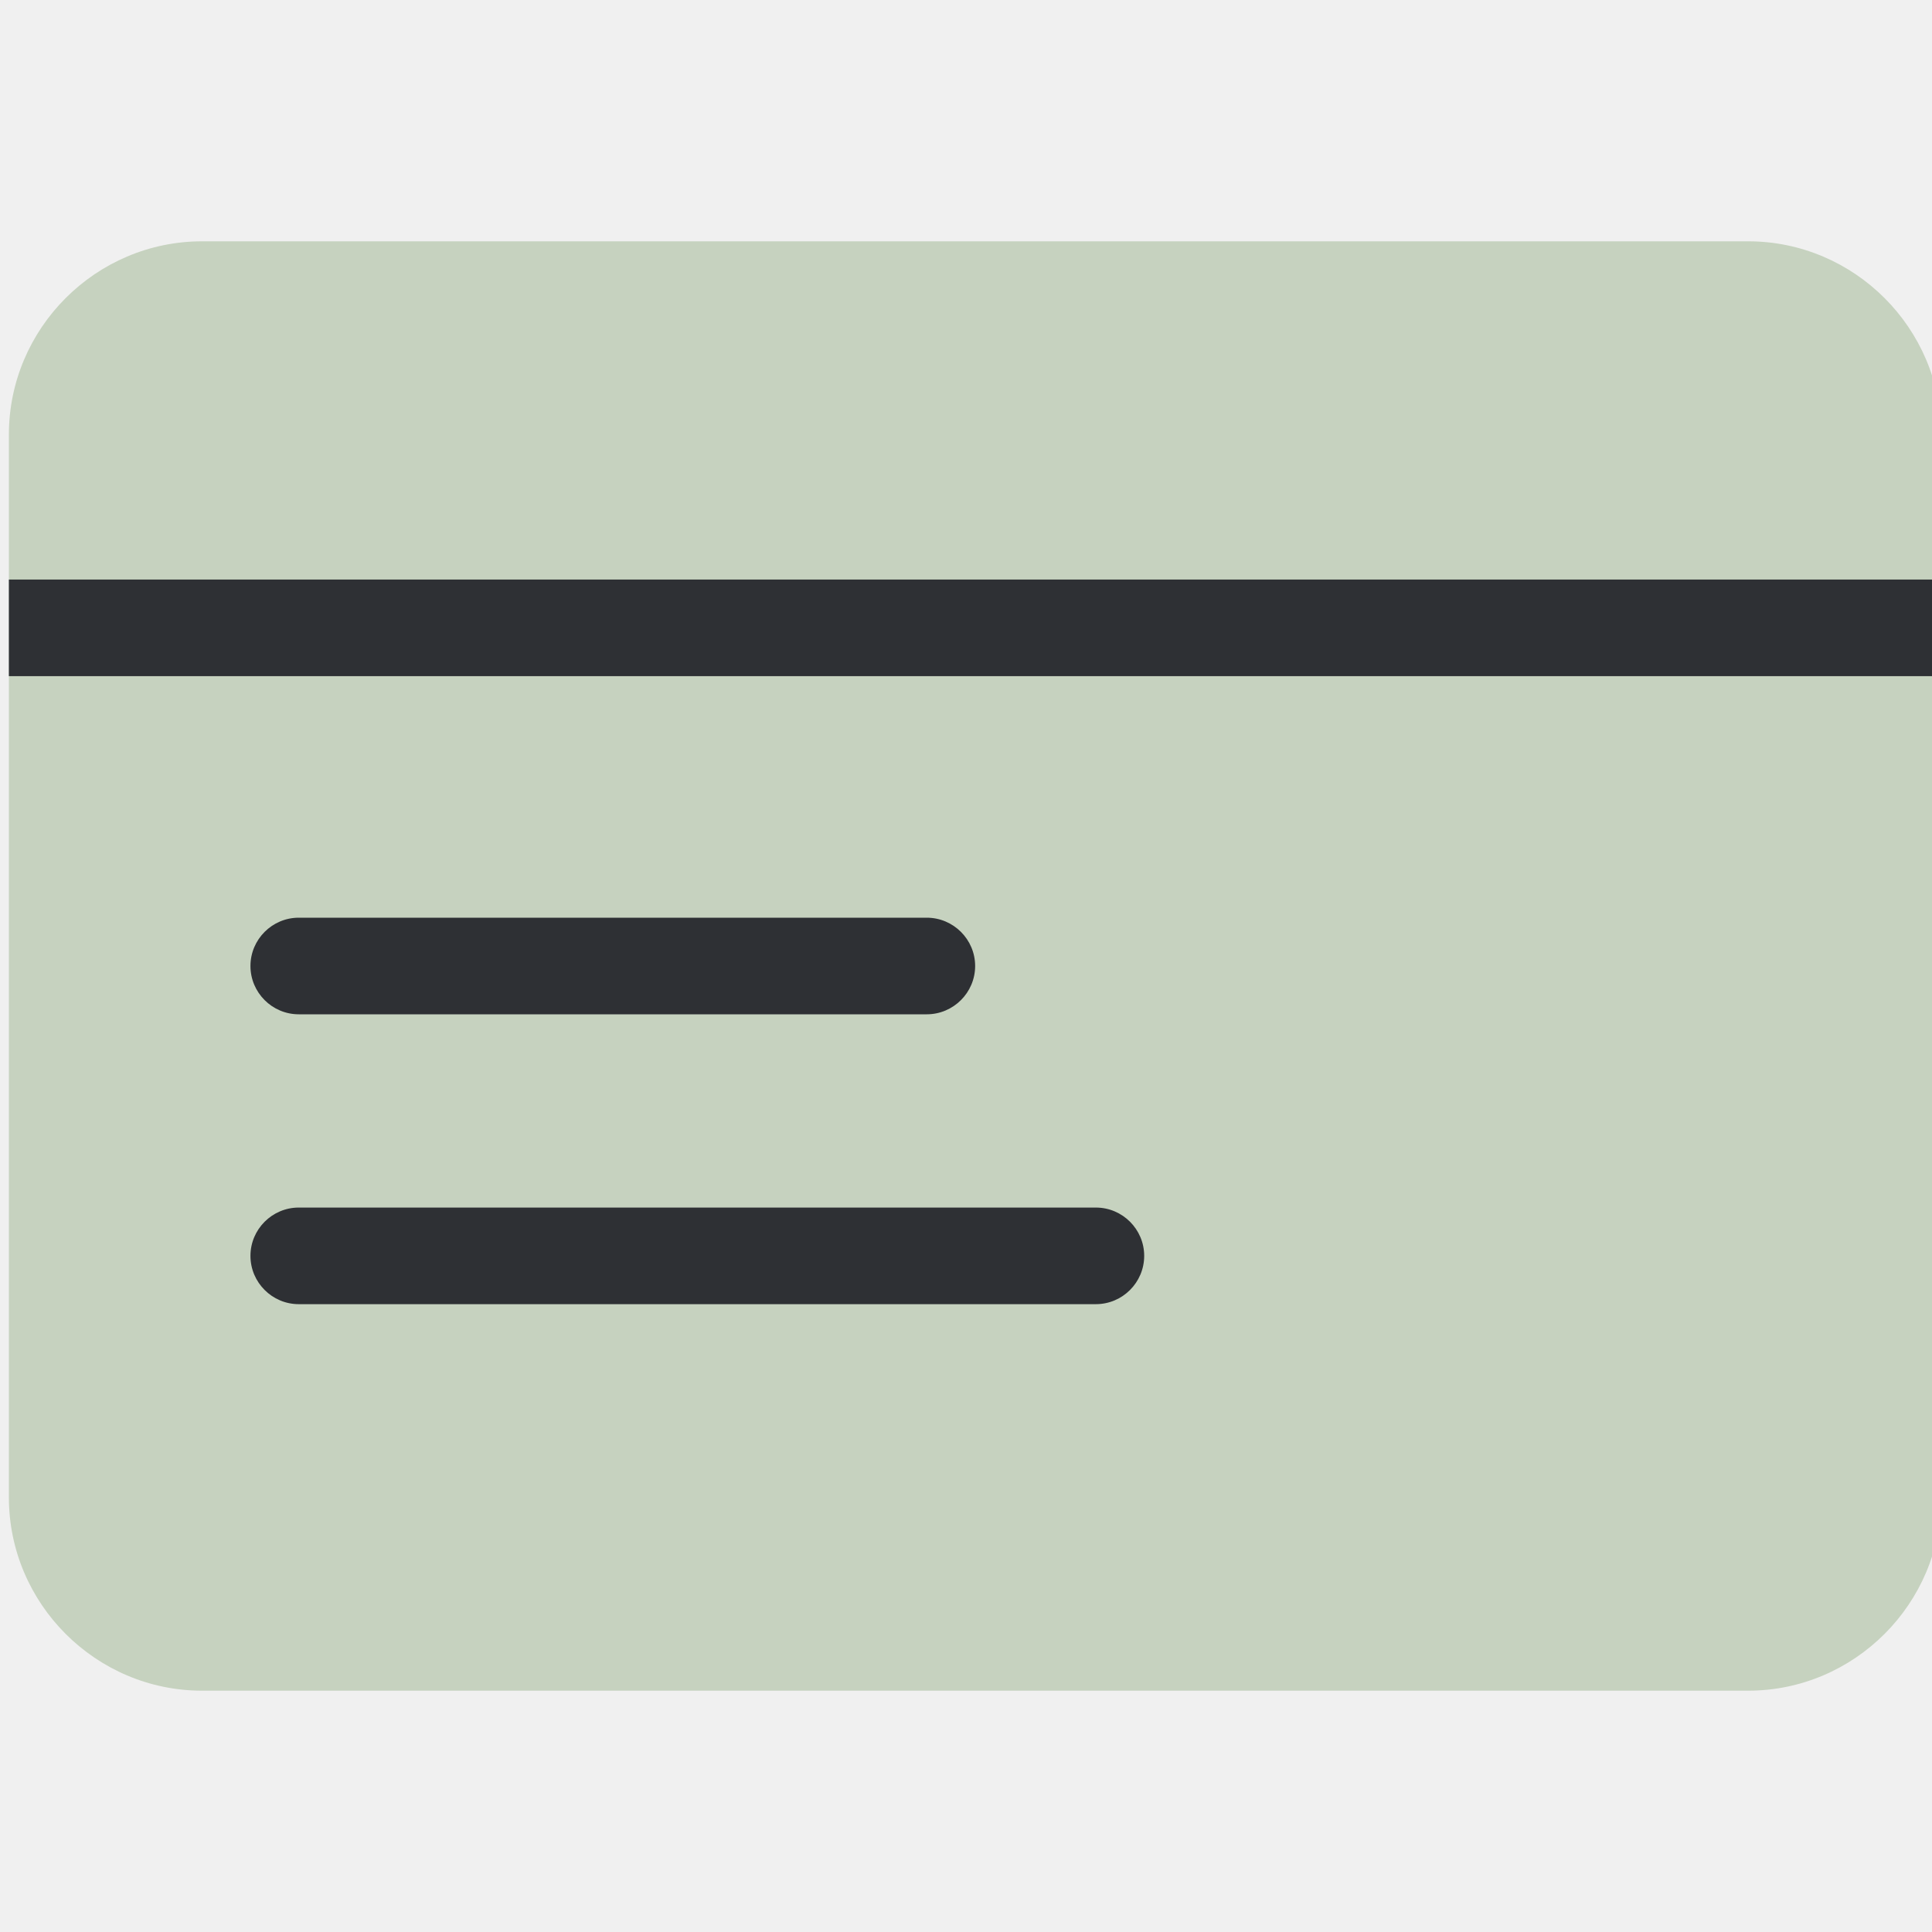
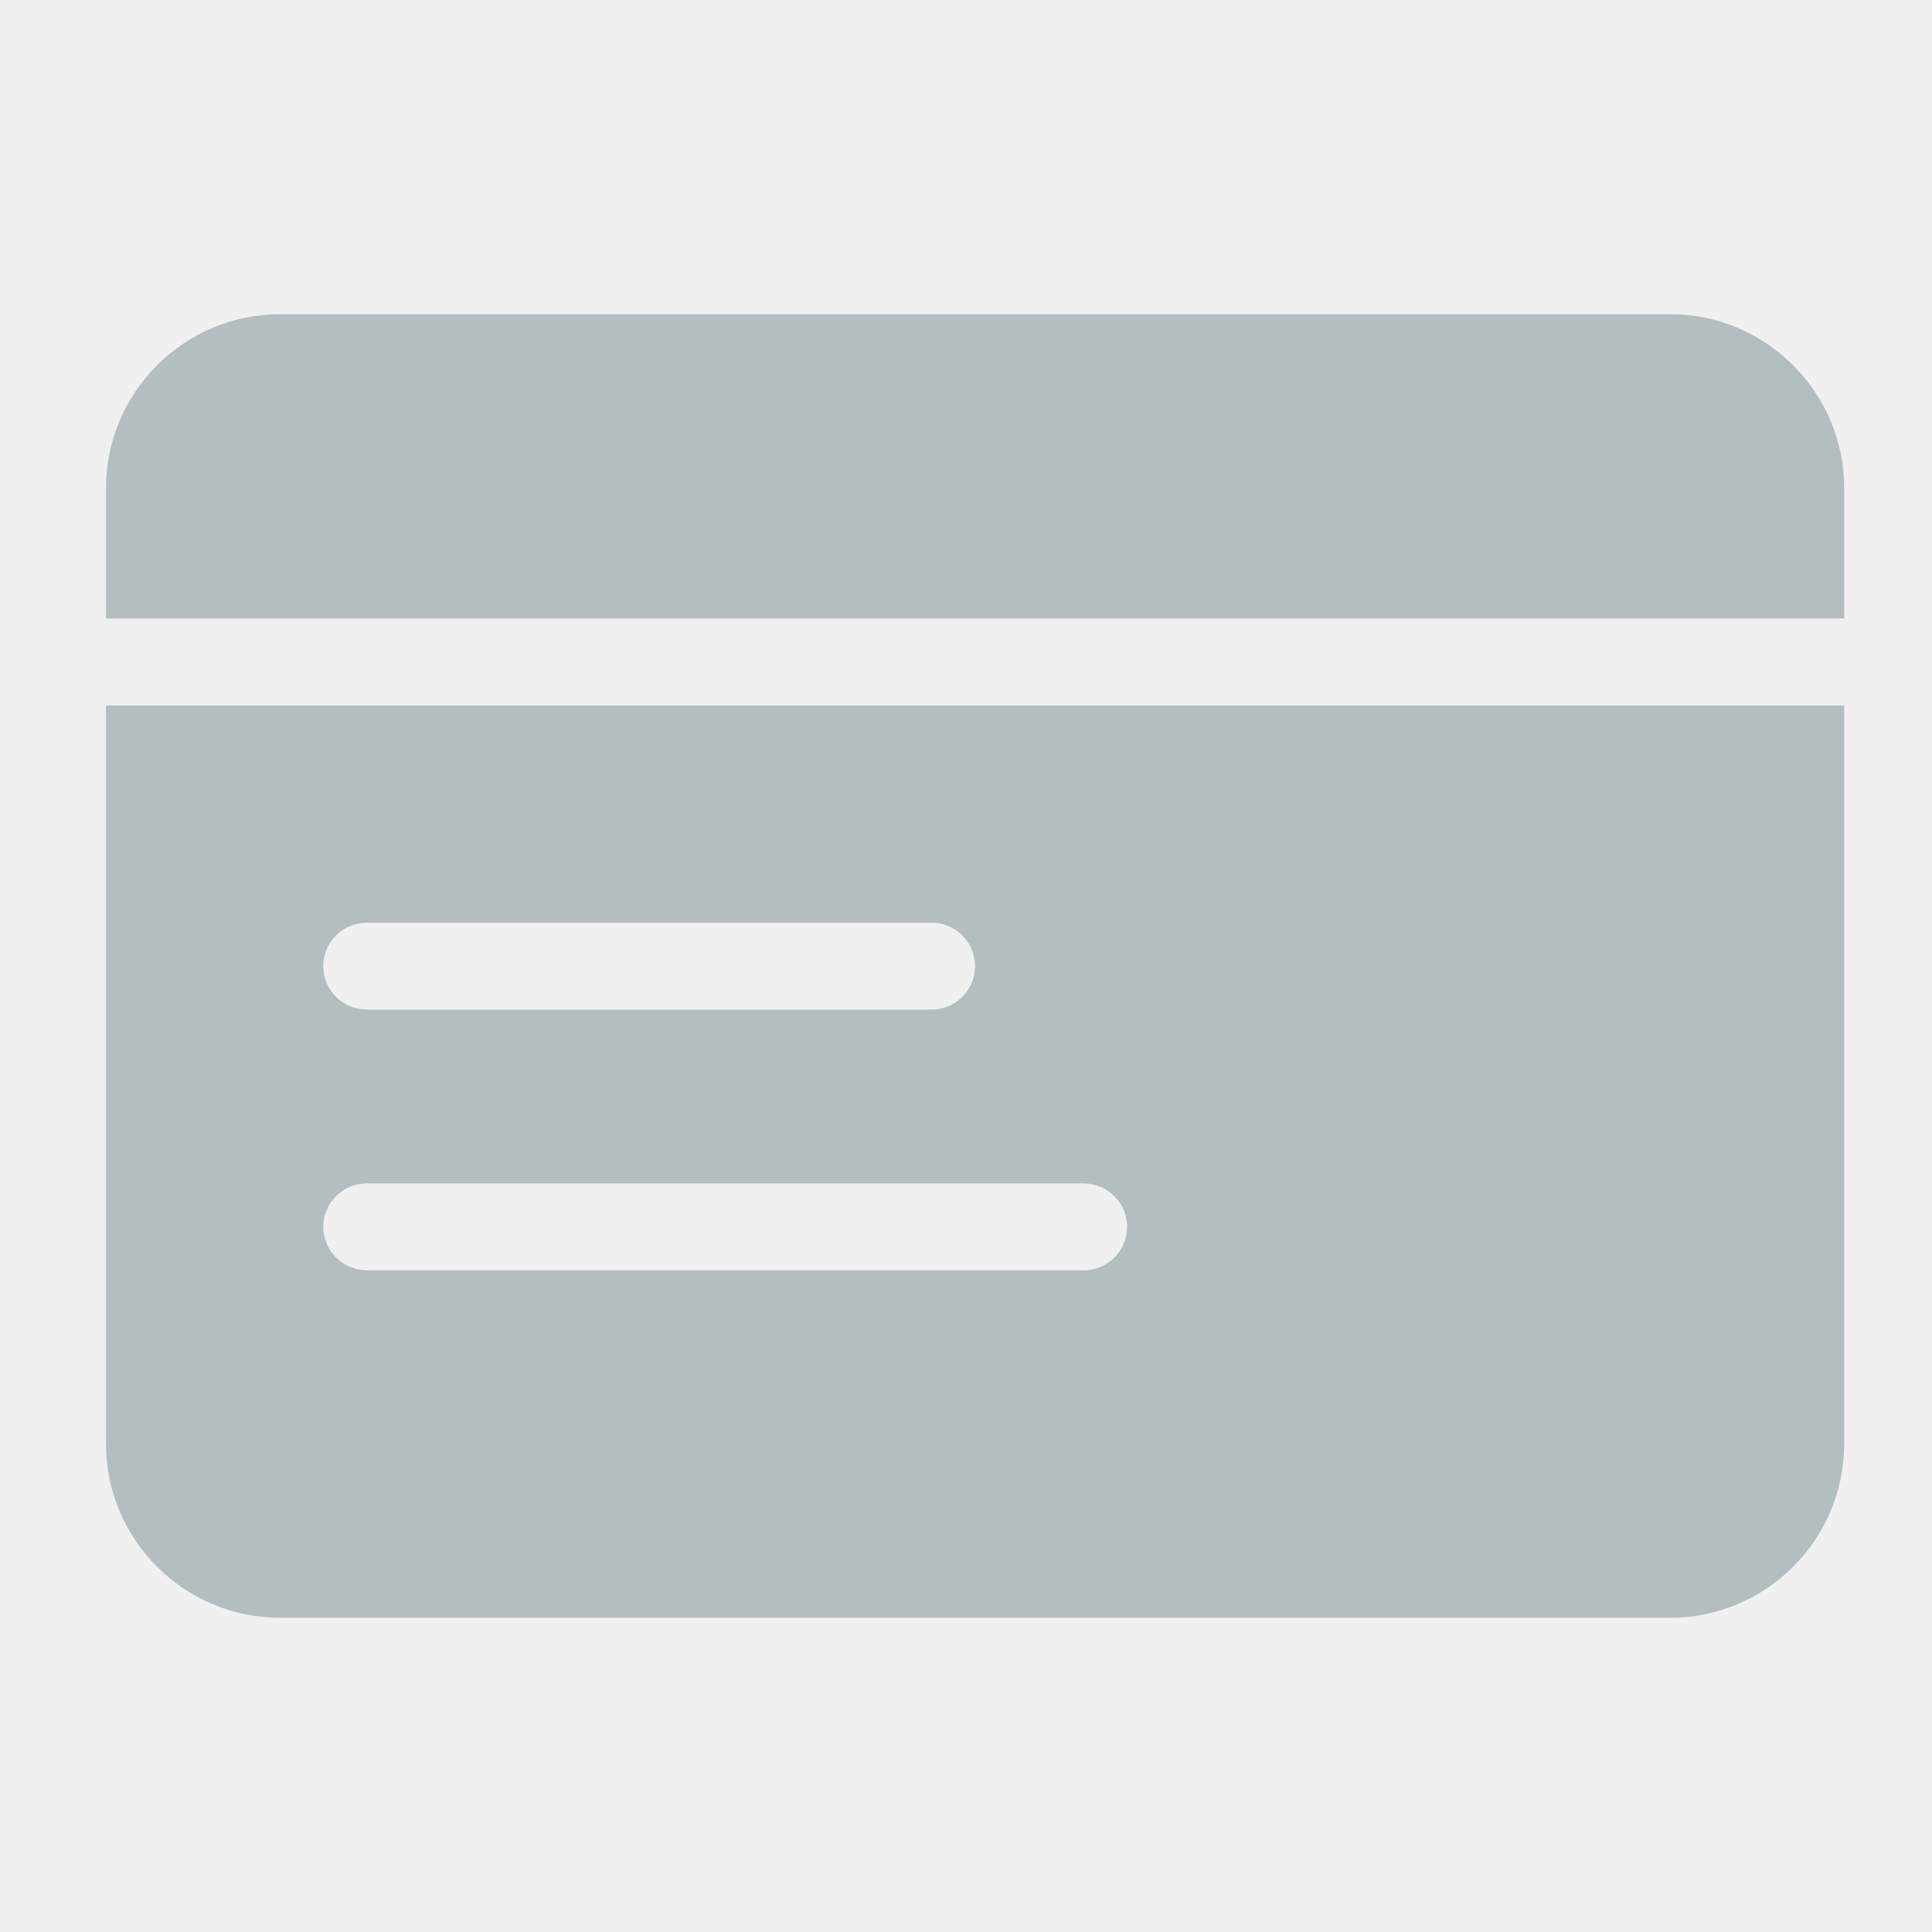
- <svg xmlns="http://www.w3.org/2000/svg" width="30" height="30" viewBox="0 0 30 30" fill="none">
-   <g clip-path="url(#clip0_51_3006)">
-     <path d="M3.139 3.747H27.144C28.795 3.747 30.145 5.098 30.145 6.748V23.252C30.145 24.902 28.795 26.253 27.144 26.253H3.139C1.488 26.253 0.138 24.902 0.138 23.252V6.748C0.138 5.098 1.488 3.747 3.139 3.747Z" fill="#C6D2BF" />
-     <path d="M0.138 8.999H30.145V10.499H0.138V8.999ZM4.639 14.25H14.391C14.804 14.25 15.142 14.587 15.142 15C15.142 15.413 14.804 15.75 14.391 15.75H4.639C4.226 15.75 3.889 15.413 3.889 15C3.889 14.587 4.226 14.25 4.639 14.25ZM4.639 18.751H17.017C17.43 18.751 17.767 19.088 17.767 19.501C17.767 19.914 17.43 20.251 17.017 20.251H4.639C4.226 20.251 3.889 19.914 3.889 19.501C3.889 19.088 4.226 18.751 4.639 18.751Z" fill="#2E3034" />
-   </g>
-   <defs>
-     <clipPath id="clip0_51_3006">
-       <rect width="30" height="30" fill="white" />
-     </clipPath>
-   </defs>
+ <svg xmlns="http://www.w3.org/2000/svg" width="22" height="22" viewBox="0 0 22 22" fill="none">
+   <path fill-rule="evenodd" clip-rule="evenodd" d="M19.02 3.578H3.186C2.098 3.578 1.207 4.469 1.207 5.557V7.043H21V5.557C21 4.469 20.109 3.578 19.02 3.578ZM21 8.033H1.207V16.443C1.207 17.532 2.098 18.422 3.186 18.422H19.02C20.109 18.422 21 17.532 21 16.443V8.033ZM10.608 10.507H4.176C3.904 10.507 3.681 10.729 3.681 11.002C3.681 11.274 3.904 11.496 4.176 11.496H10.608C10.881 11.496 11.103 11.274 11.103 11.002C11.103 10.729 10.881 10.507 10.608 10.507ZM12.34 13.476H4.176C3.904 13.476 3.681 13.698 3.681 13.97C3.681 14.242 3.904 14.465 4.176 14.465H12.34C12.612 14.465 12.835 14.242 12.835 13.97C12.835 13.698 12.612 13.476 12.34 13.476Z" fill="#B3BEC1" />
</svg>
